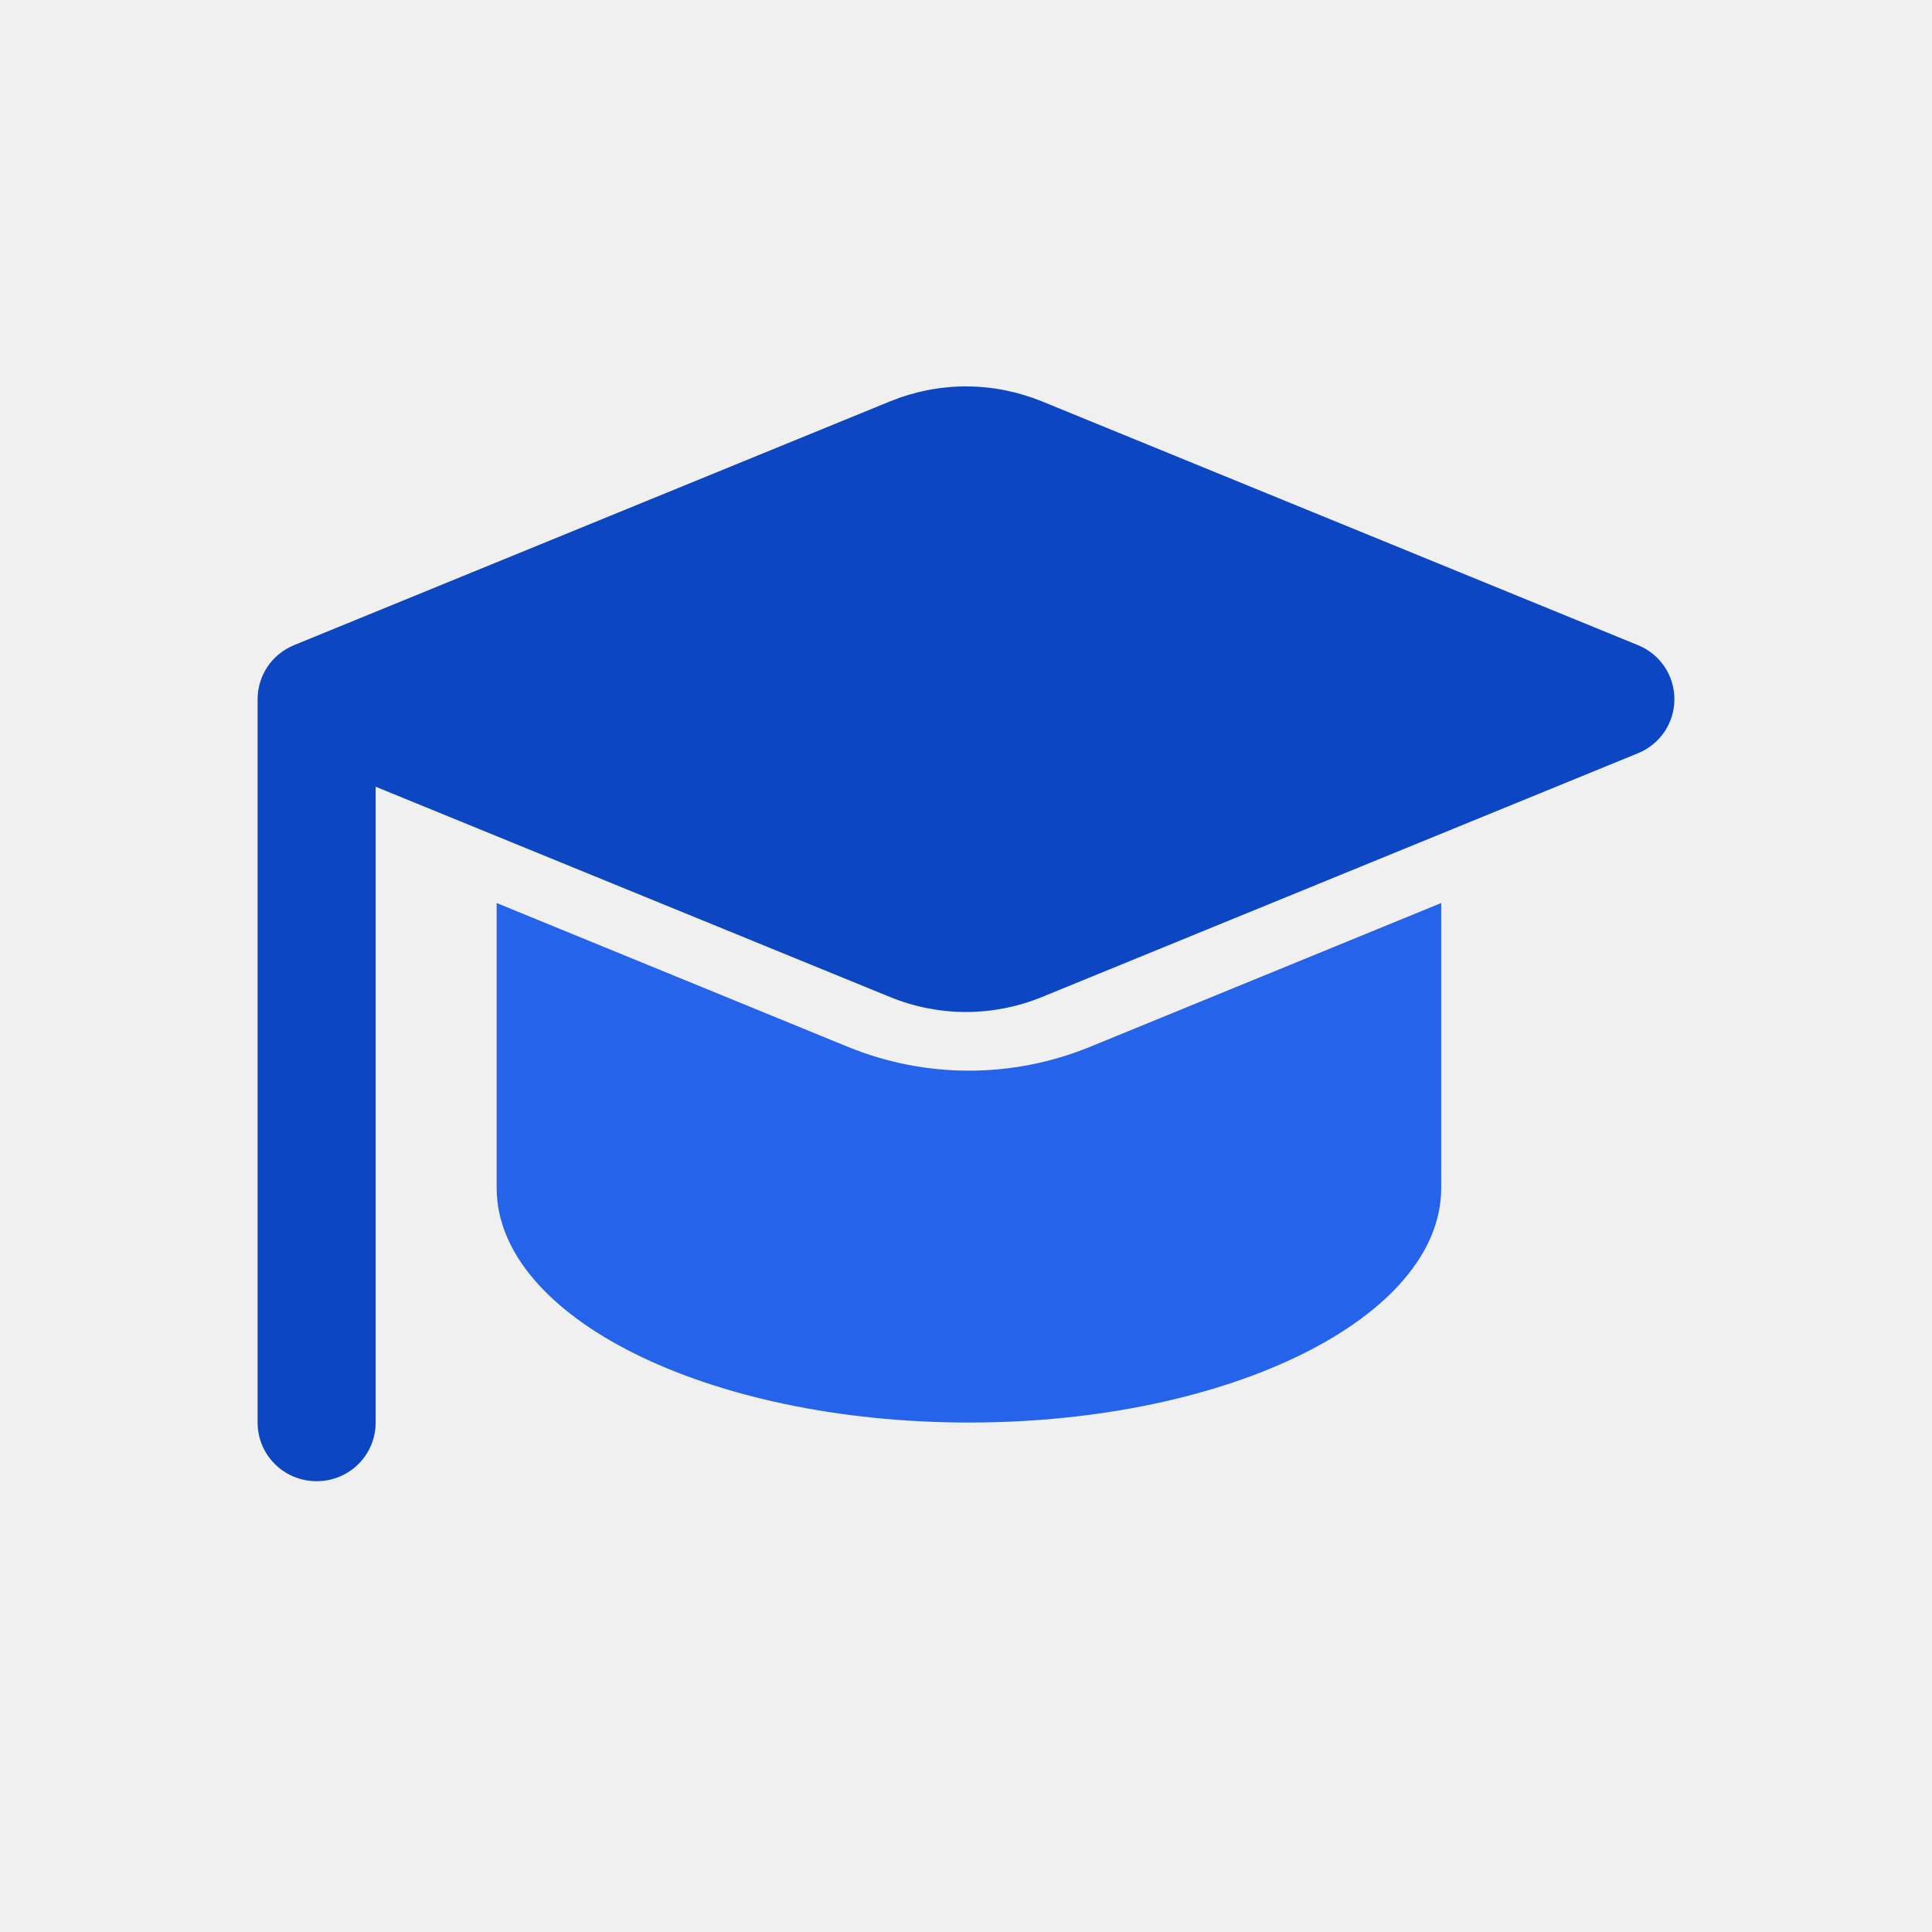
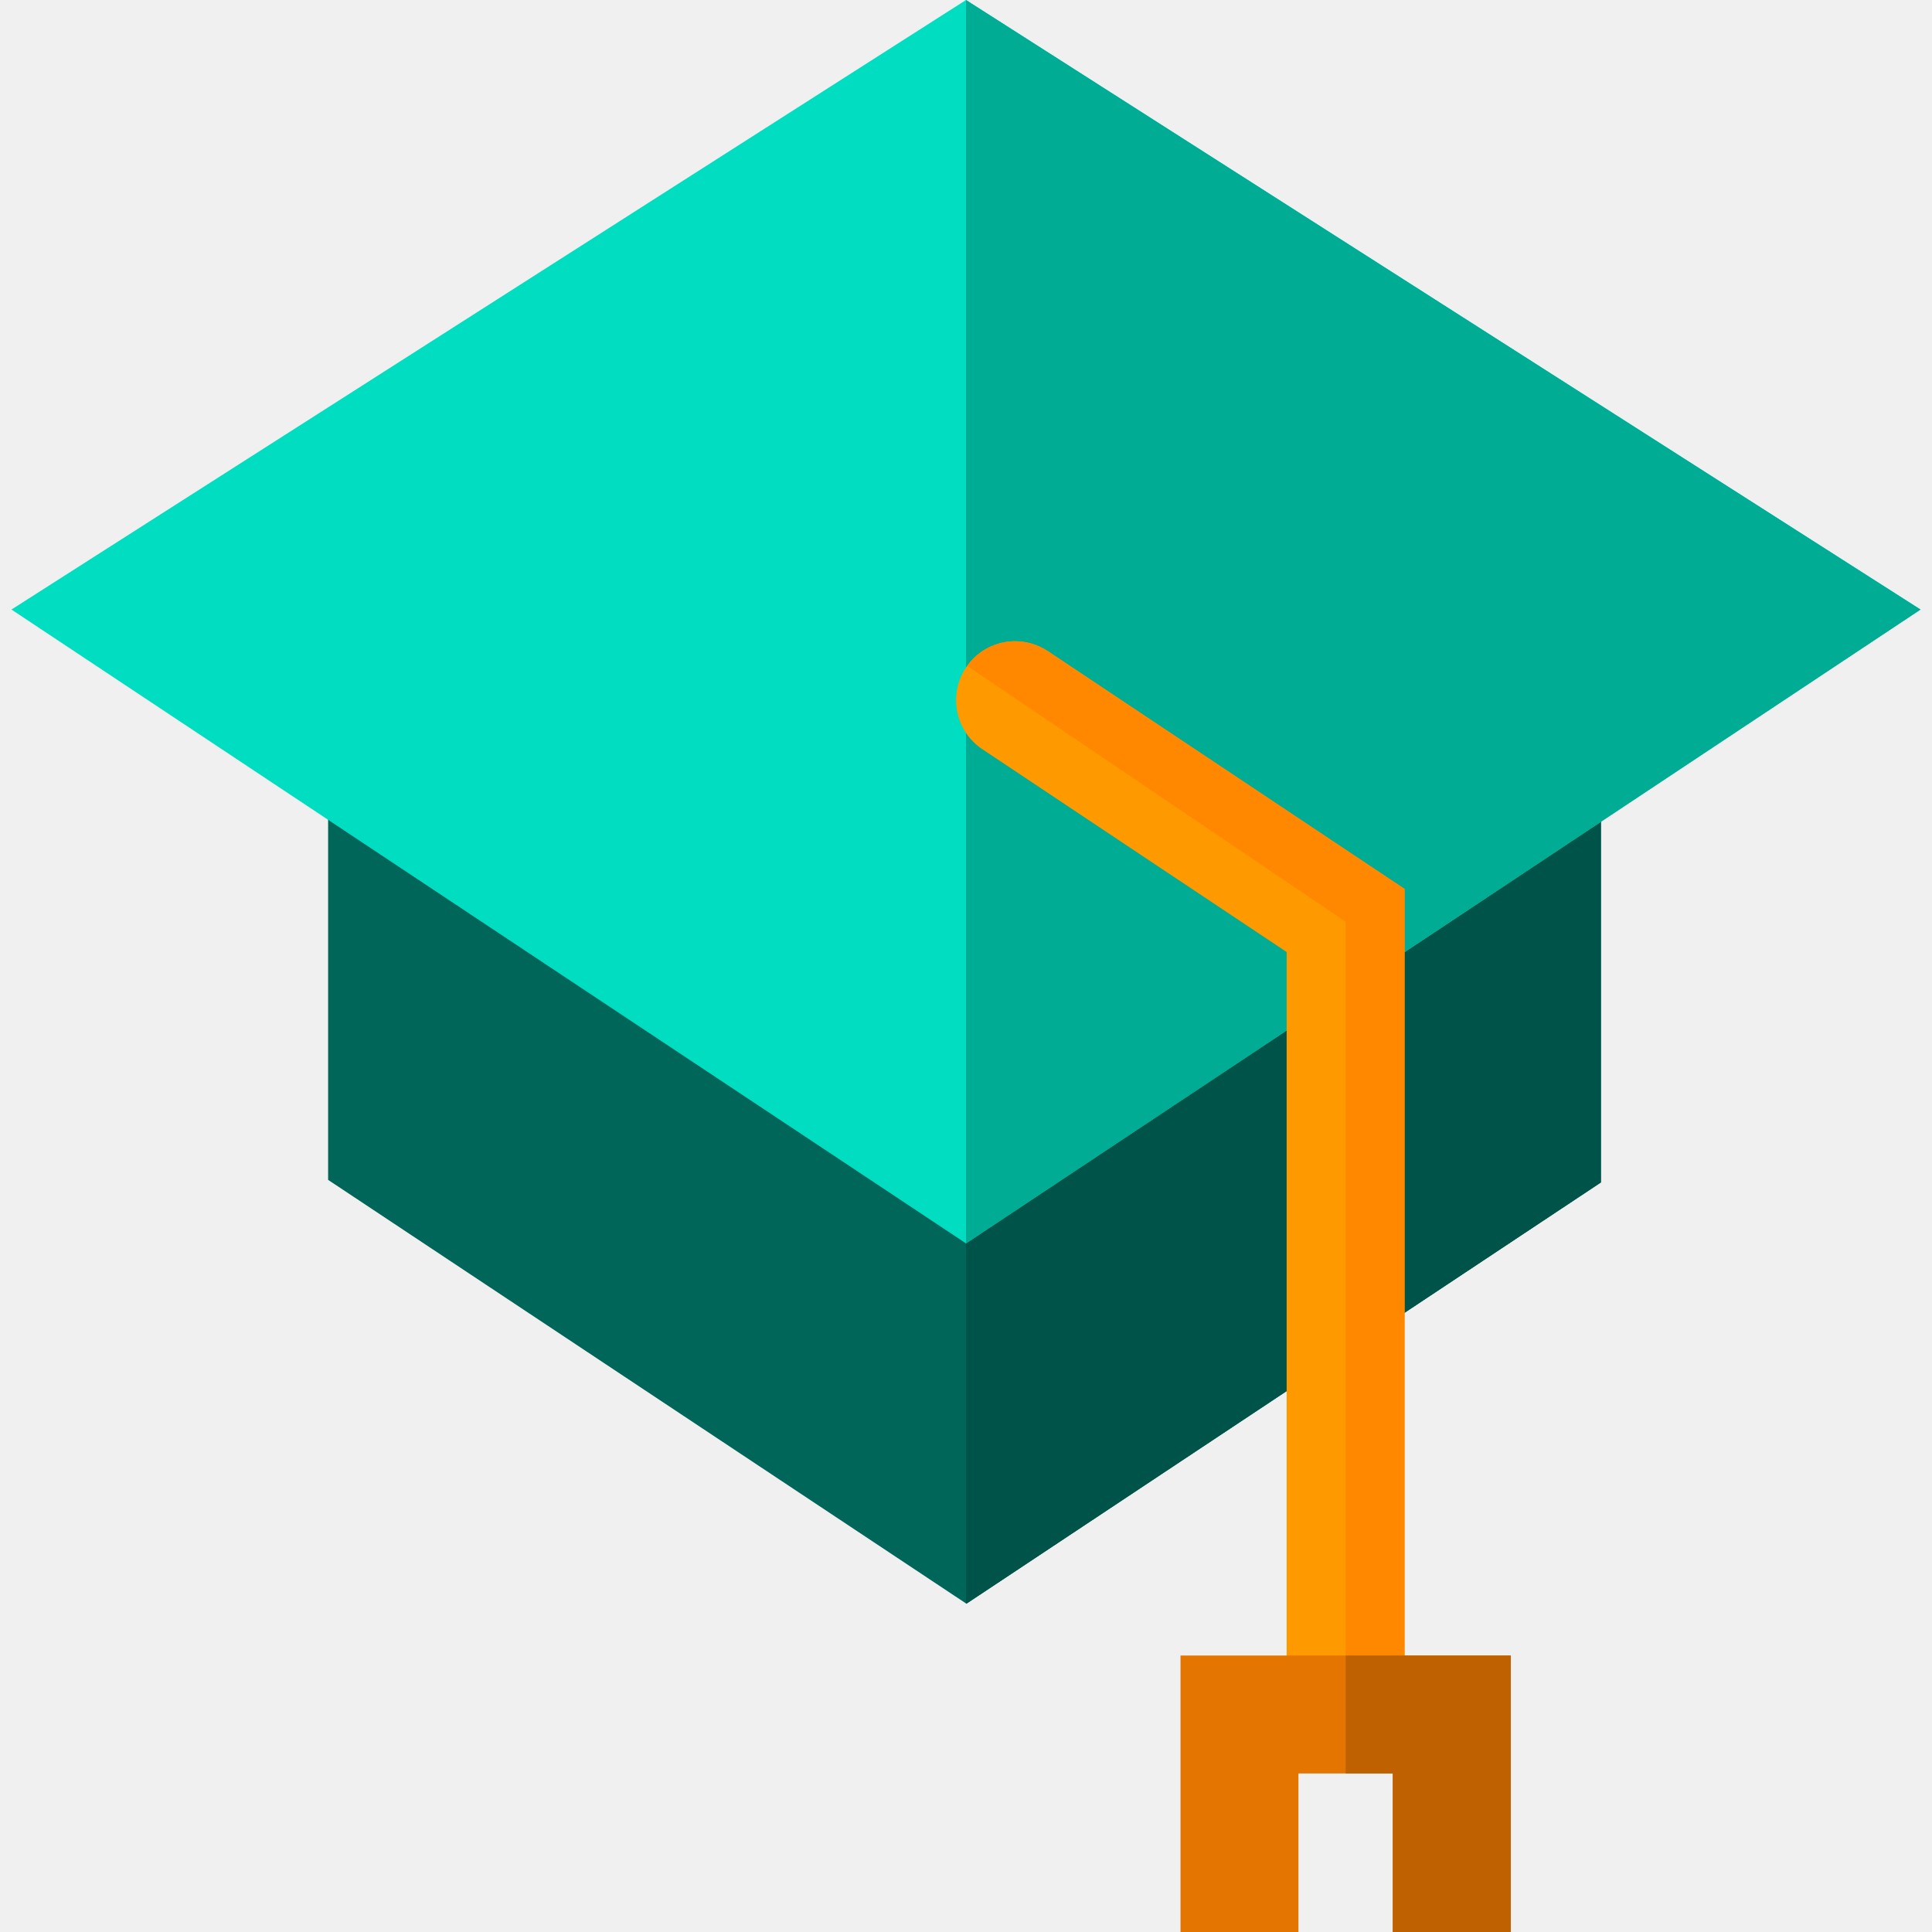
<svg xmlns="http://www.w3.org/2000/svg" width="30" height="30" viewBox="0 0 30 30" fill="none">
-   <path d="M7.712 14.026V18.446C7.712 20.458 10.997 22.089 15.046 22.089C19.094 22.089 22.379 20.458 22.379 18.446V14.022L16.921 16.257C16.325 16.5 15.691 16.625 15.046 16.625C14.4 16.625 13.766 16.5 13.17 16.257L7.712 14.022V14.026Z" fill="#2563EB" />
-   <path d="M5.833 12.216L13.824 15.483C14.198 15.635 14.595 15.714 15 15.714C15.405 15.714 15.802 15.635 16.176 15.483L25.435 11.696C25.779 11.555 26 11.225 26 10.857C26 10.489 25.779 10.159 25.435 10.018L16.176 6.231C15.802 6.08 15.405 6 15 6C14.595 6 14.198 6.08 13.824 6.231L4.565 10.018C4.222 10.159 4 10.489 4 10.857V22.089C4 22.594 4.409 23 4.917 23C5.425 23 5.833 22.594 5.833 22.089V12.216Z" fill="#0D46C2" />
+   <g clip-path="url(#clip0_80_524)">
+     <path d="M24.859 10.562V18.361L15.007 24.902L15 24.898L5.095 18.321V10.532L15 17.108L24.859 10.562Z" fill="#006659" />
+     <path d="M24.859 10.562V18.361L15.007 24.902L15 24.898V17.108L24.859 10.562Z" fill="#005349" />
+     <path d="M29.822 9.465L15 19.307L0.178 9.465L15 0L29.822 9.465Z" fill="#00DDC0" />
+     <path d="M29.822 9.465L15 19.307V0L29.822 9.465Z" fill="#00AC93" />
+     <path d="M21.81 13.804V26.785H19.979V14.783L15.254 11.634C14.833 11.354 14.72 10.786 15 10.364C15.005 10.356 15.011 10.348 15.018 10.34C15.195 10.092 15.476 9.957 15.762 9.957C15.937 9.957 16.113 10.007 16.27 10.111L21.81 13.804Z" fill="#FF9900" />
+     <path d="M21.81 13.803V26.785H20.895V14.312L15.018 10.34C15.195 10.091 15.476 9.957 15.762 9.957C15.937 9.957 16.113 10.007 16.27 10.11L21.81 13.803Z" fill="#FF8800" />
+     <path d="M23.459 25.707V30H21.627V27.538H20.162V30H18.331V25.707H23.459Z" fill="#E47500" />
+     <path d="M23.459 25.707V30H21.627V27.538H20.895V25.707H23.459Z" fill="#BF6100" />
+   </g>
+   <defs>
+     <clipPath id="clip0_80_524">
+       <rect width="30" height="30" fill="white" />
+     </clipPath>
+   </defs>
</svg>
